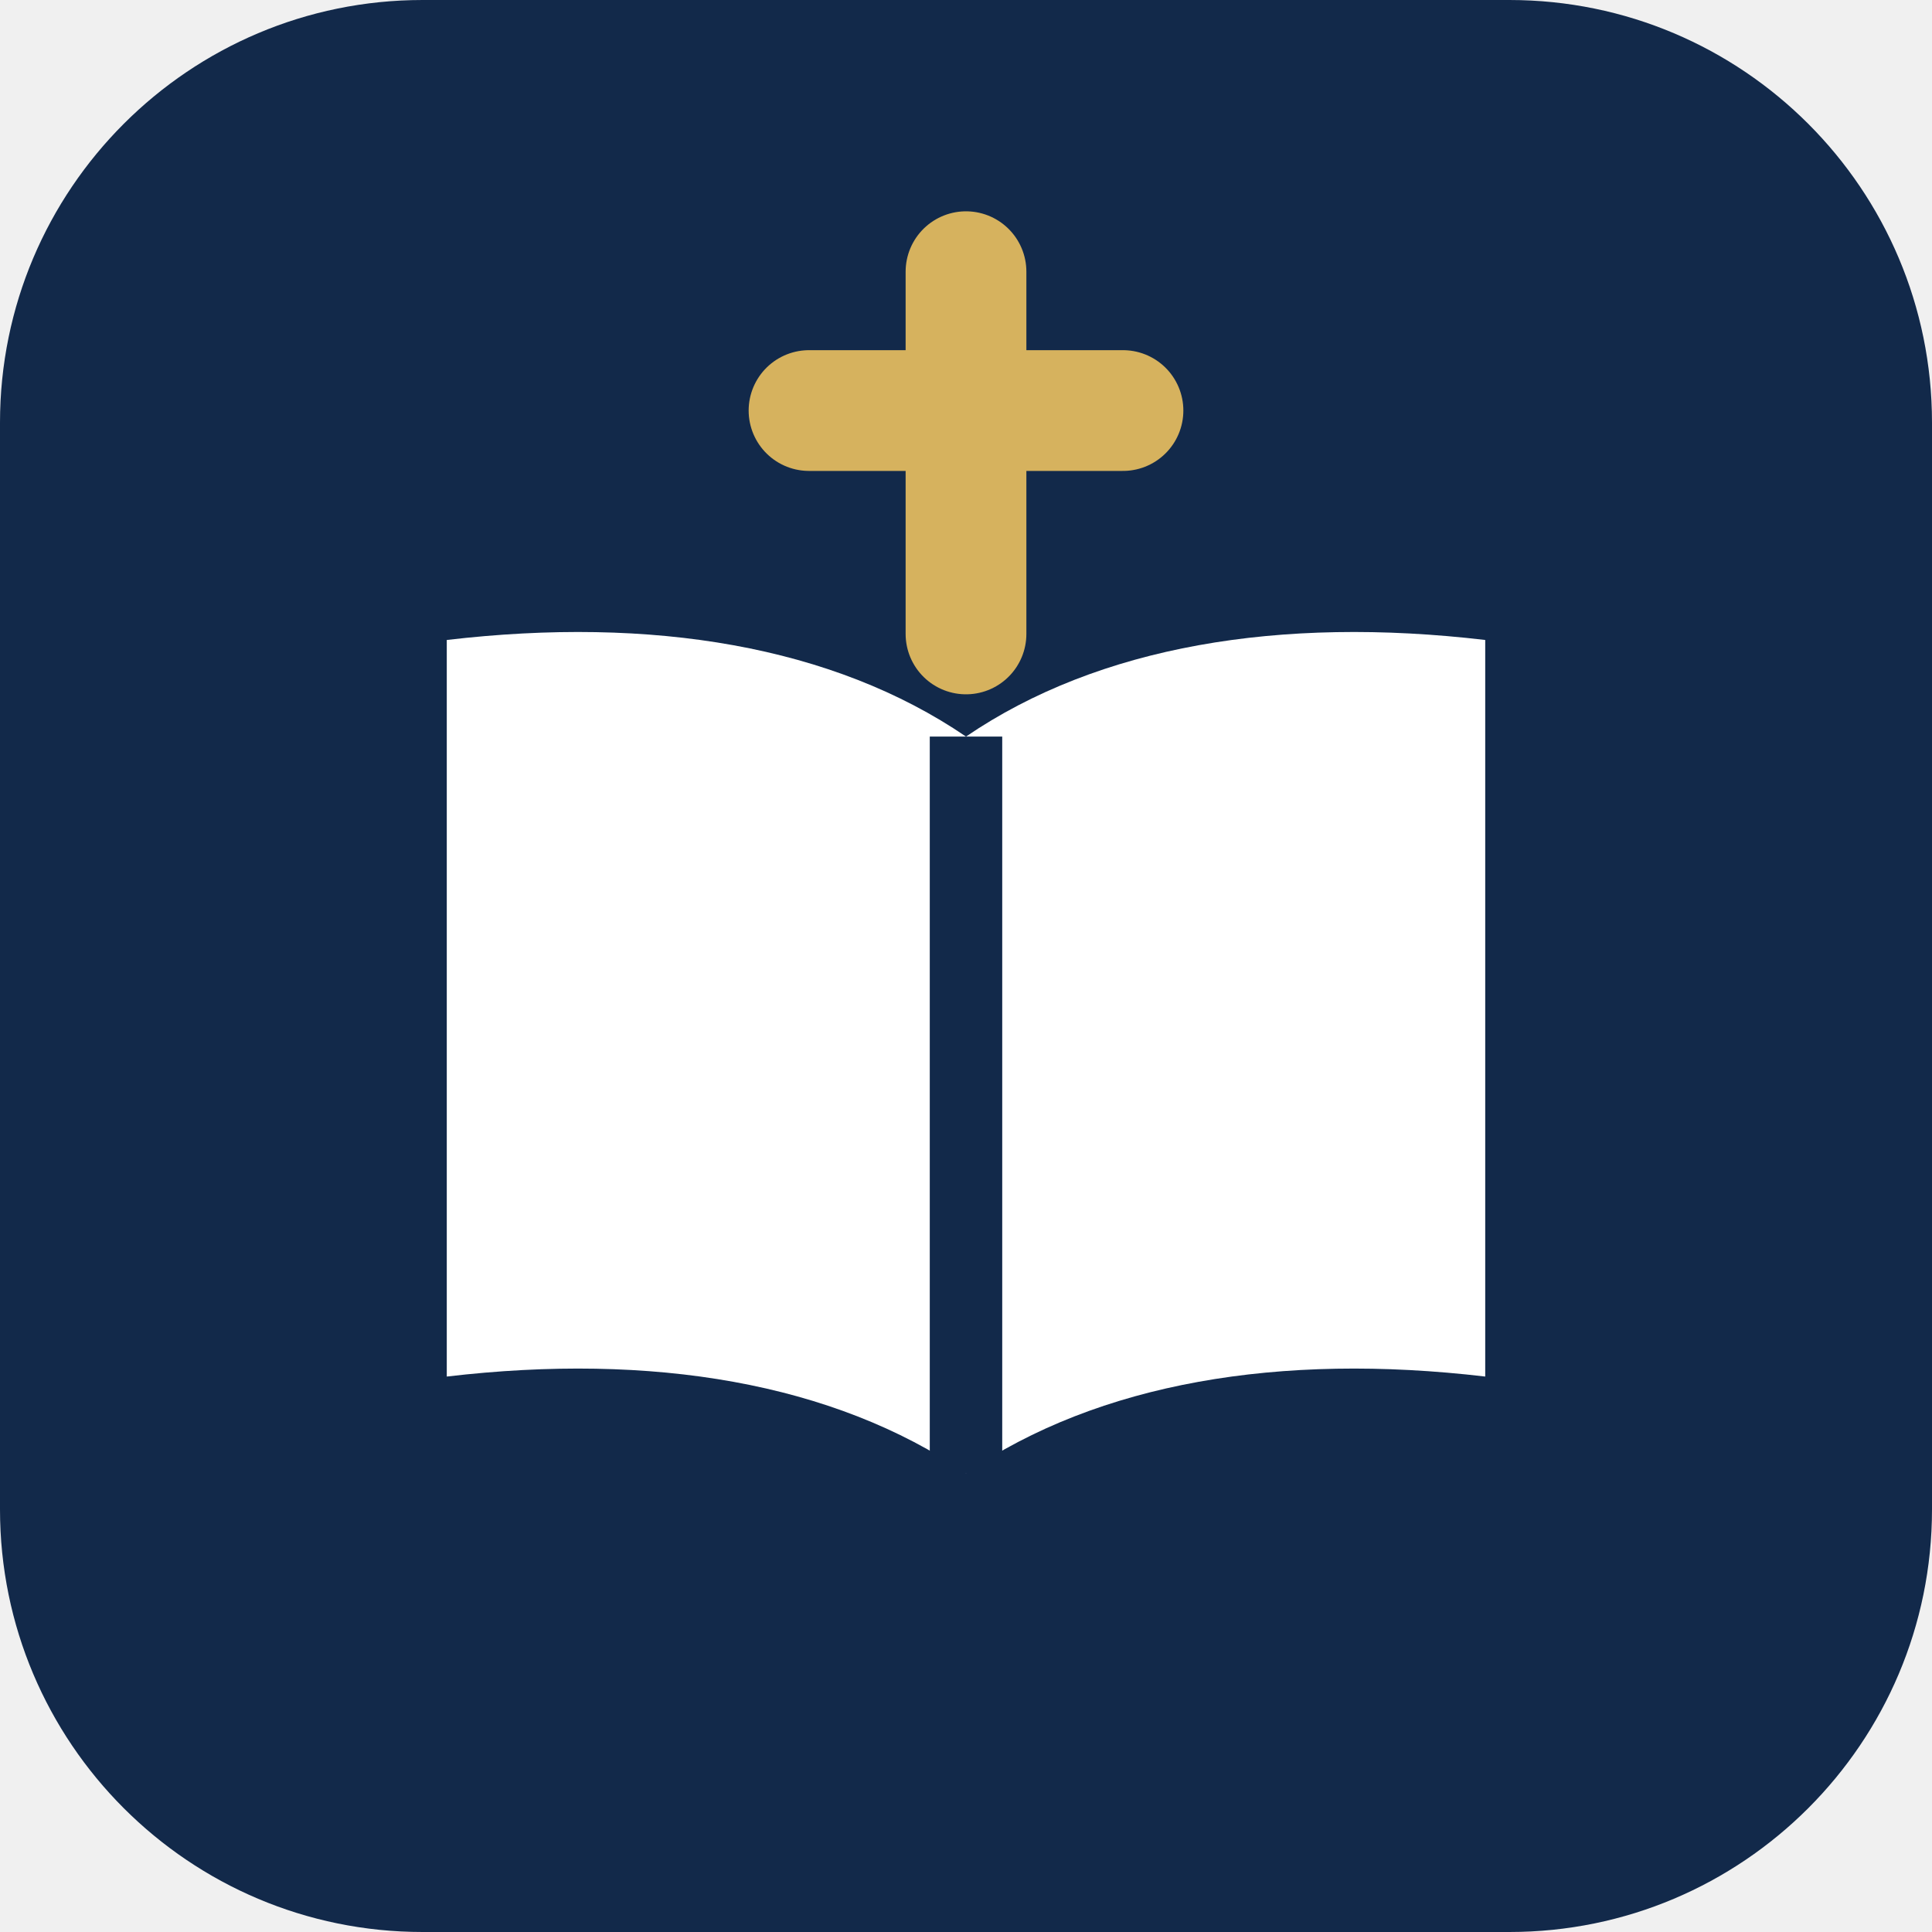
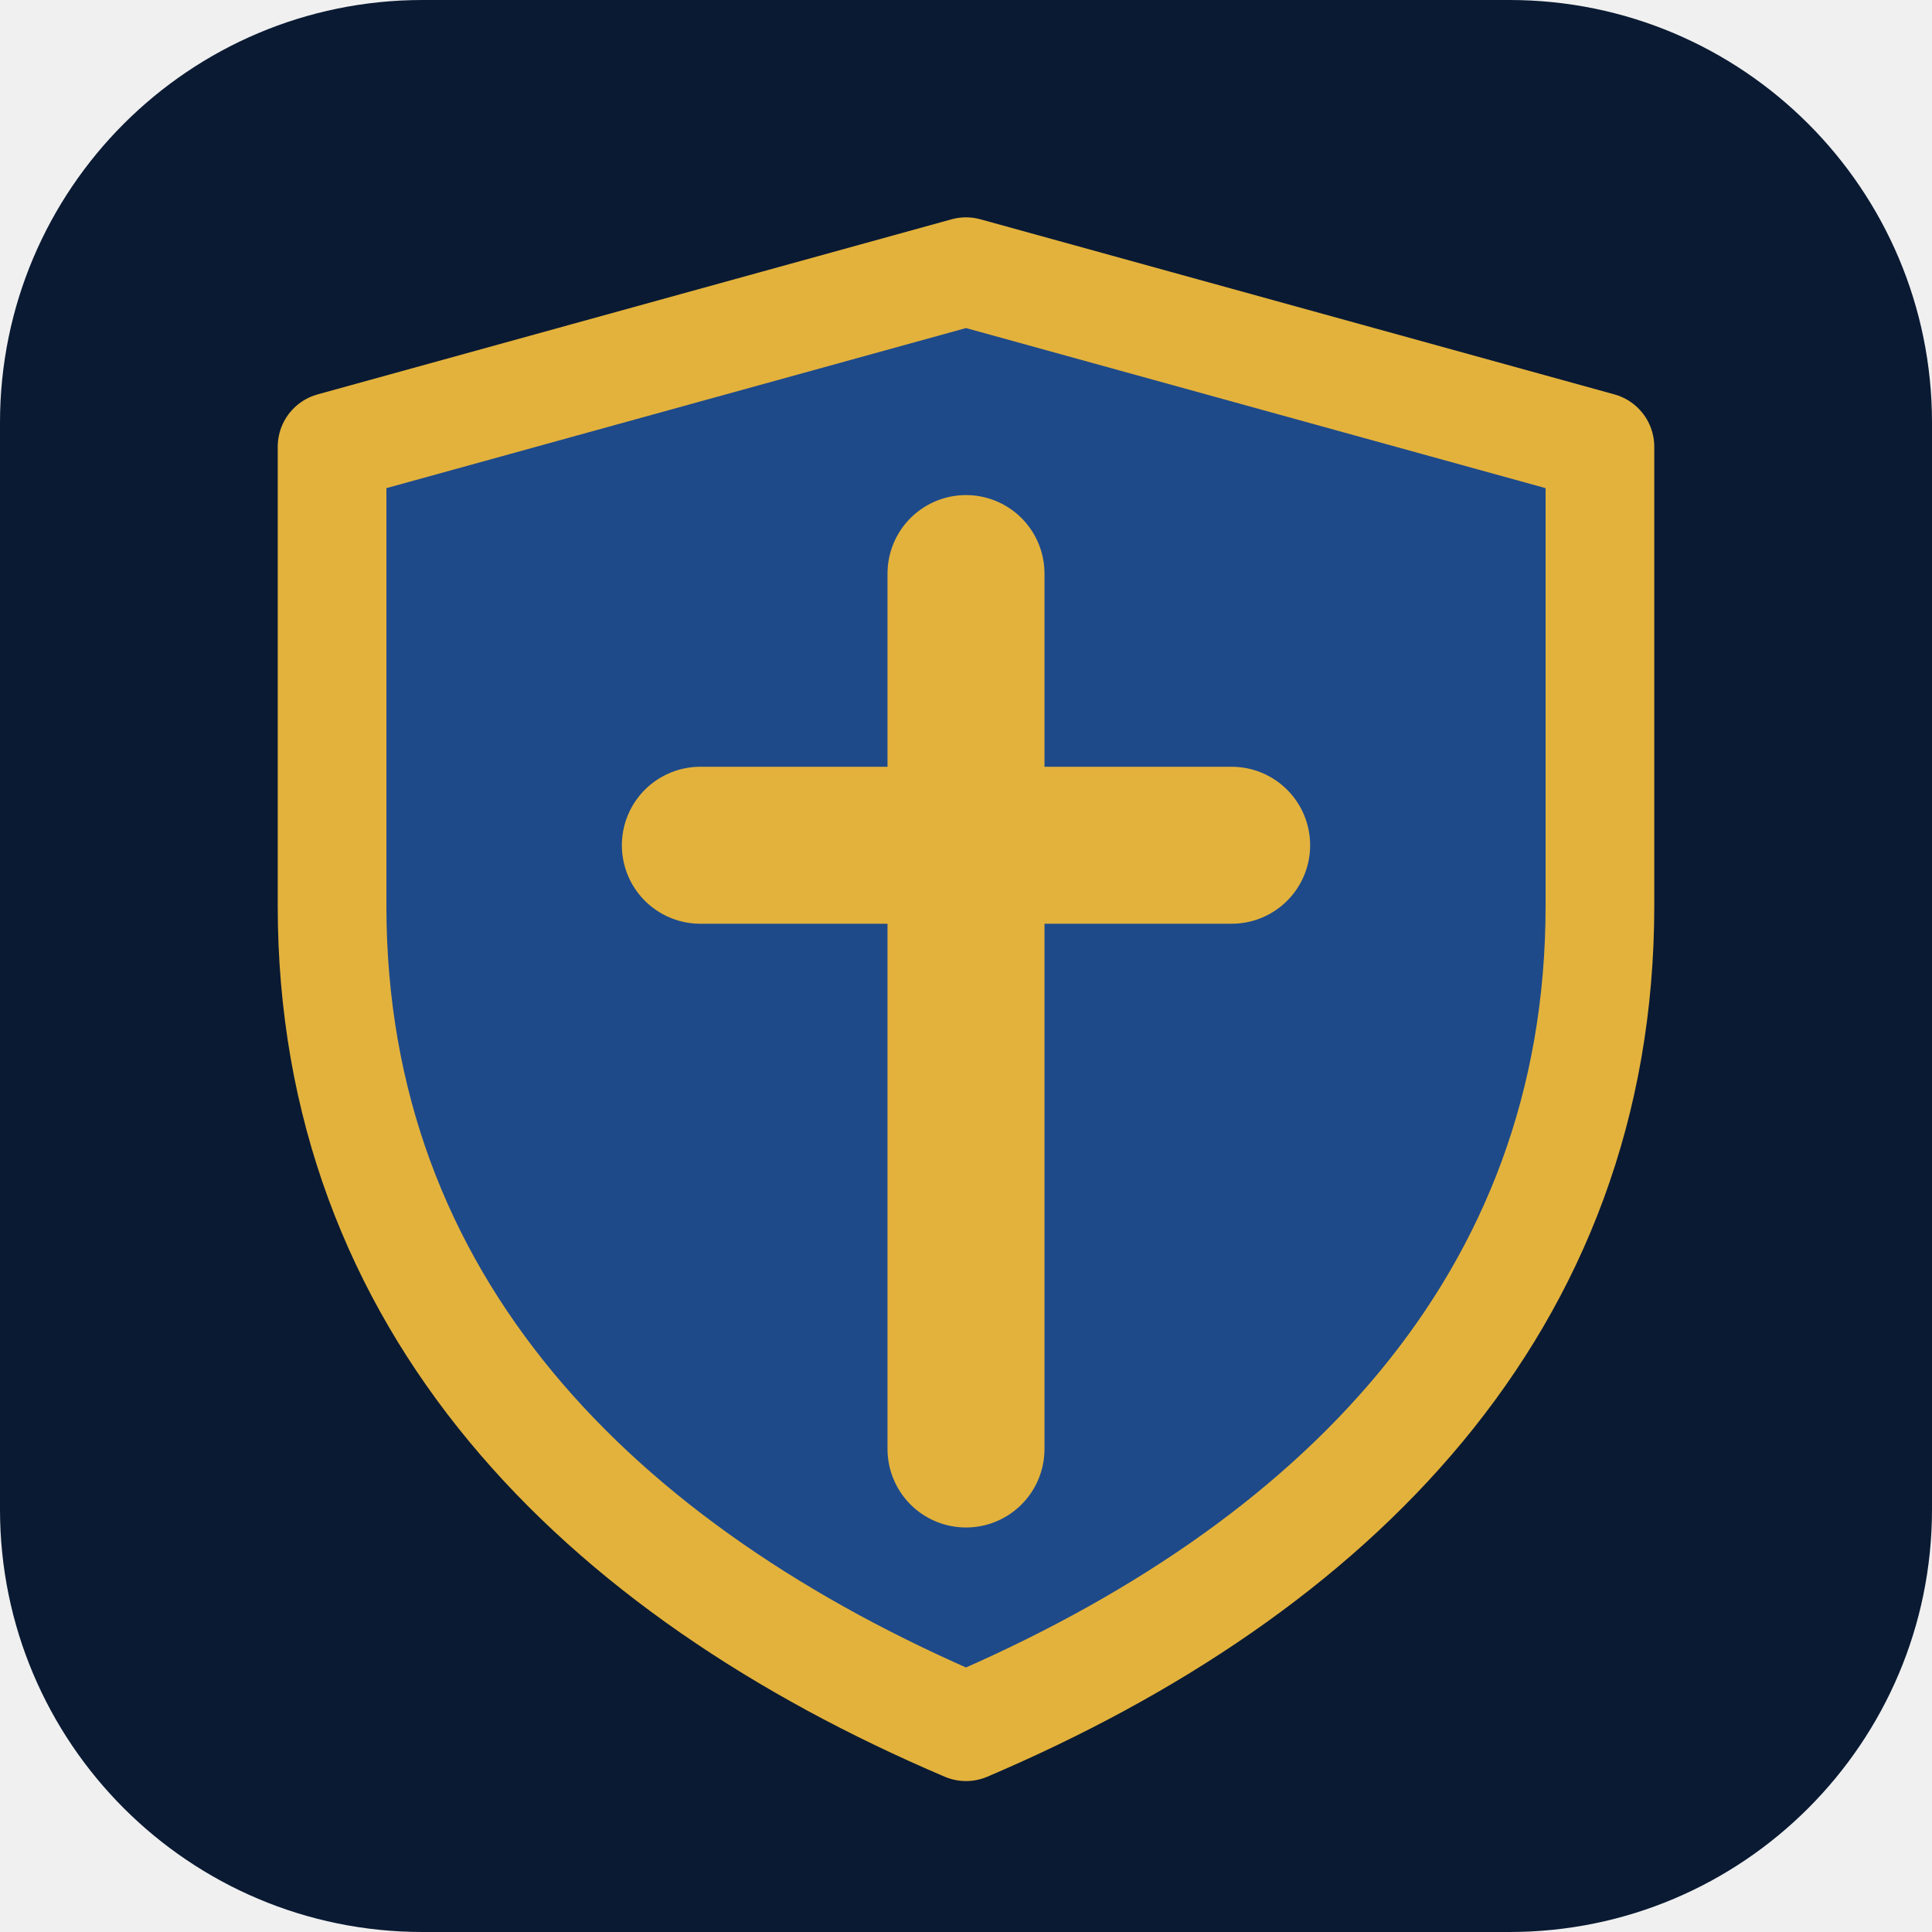
<svg xmlns="http://www.w3.org/2000/svg" viewBox="0 0 32 32">
-   <rect width="32" height="32" rx="7" fill="#12294a" />
-   <path d="M16 12.2c-2.2-1.5-5.2-2-8.6-1.6v12.2c3.4-.4 6.4.1 8.6 1.6 2.2-1.5 5.2-2 8.6-1.6V10.6c-3.4-.4-6.4.1-8.6 1.6Z" fill="#fff" />
-   <path d="M16 12.2v12.2" stroke="#12294a" stroke-width="1.2" />
-   <path d="M16 4.5v6M13.4 6.8h5.2" stroke="#d6b25e" stroke-width="2" stroke-linecap="round" />
+   <rect width="32" height="32" rx="7" fill="#0a1a33" />
+   <path d="M16 4.5 L26.5 7.4 V15 C26.5 21.6 22.1 26 16 28.6 C9.9 26 5.5 21.6 5.5 15 V7.4 Z" fill="#1e4a8a" stroke="#e3b23c" stroke-width="1.8" stroke-linejoin="round" />
+   <path d="M16 9.5 V24 M11.6 14 H20.4" stroke="#e3b23c" stroke-width="2.6" stroke-linecap="round" />
</svg>
